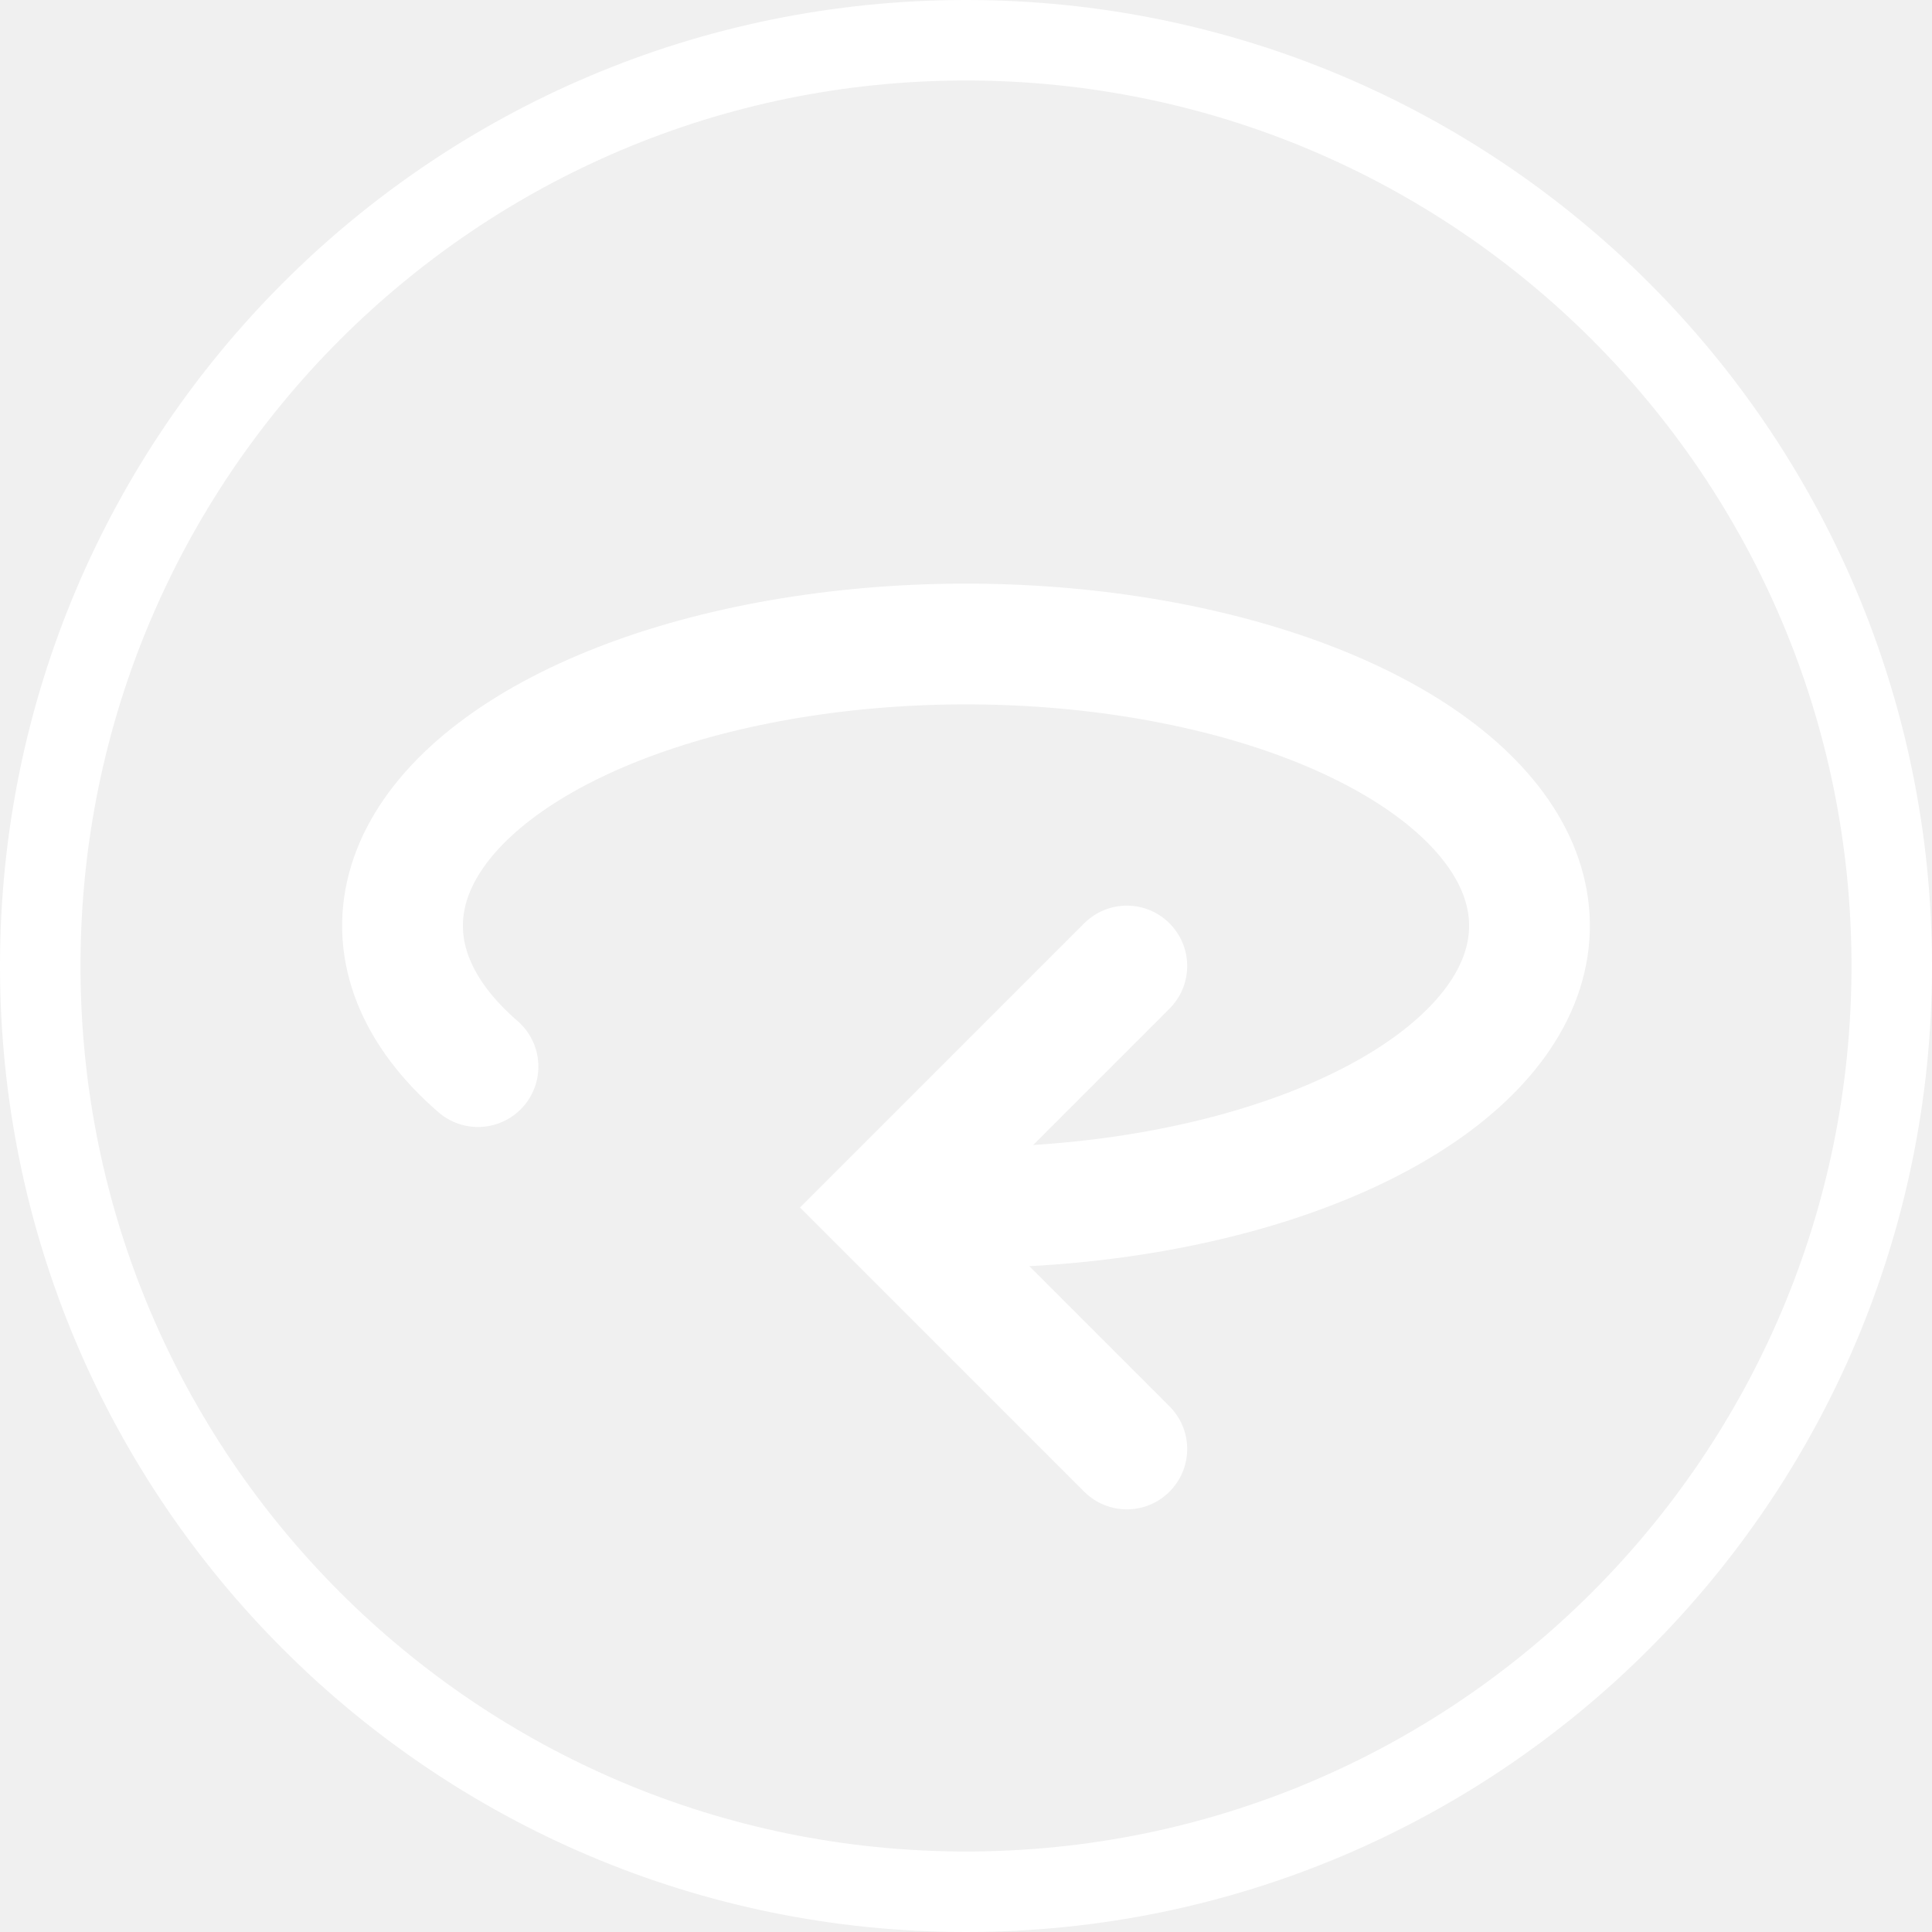
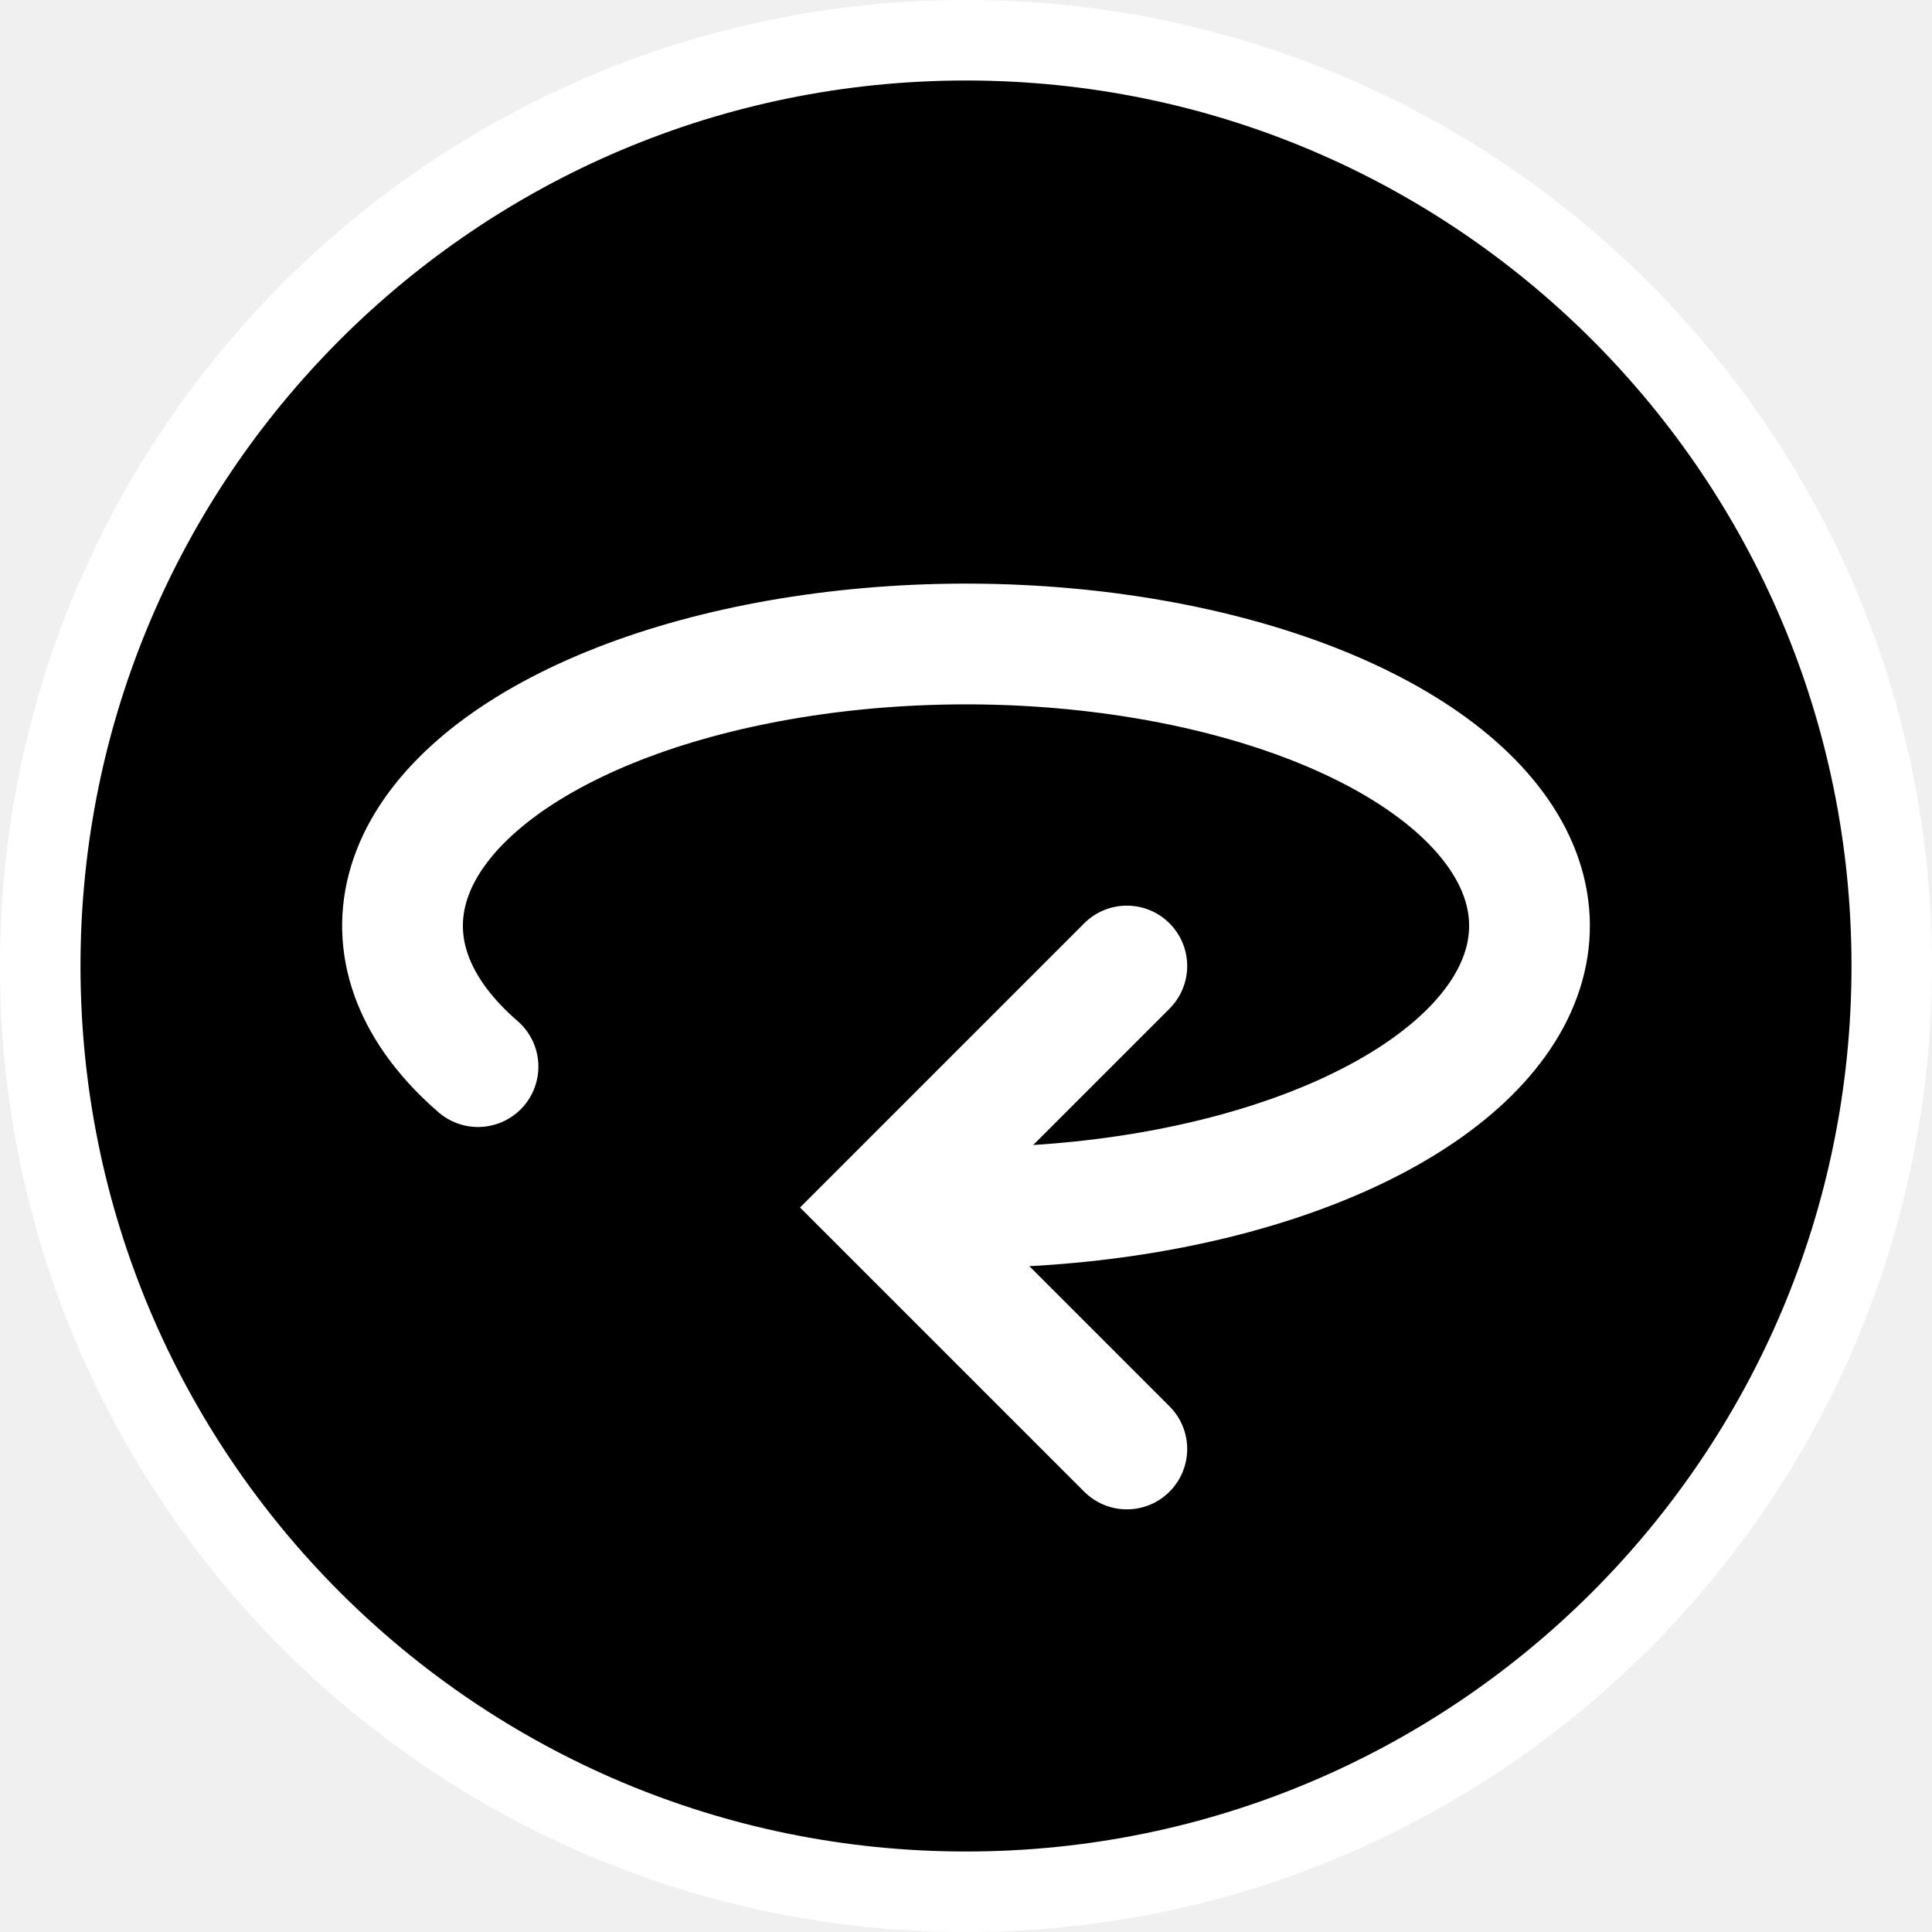
<svg xmlns="http://www.w3.org/2000/svg" width="24" height="24" viewBox="0 0 24 24" fill="none">
+   <path d="M23.5 12C23.5 5.649 18.351 0.5 12 0.5C5.649 0.5 0.5 5.649 0.5 12C0.5 18.351 5.649 23.5 12 23.5C18.351 23.5 23.5 18.351 23.5 12Z" fill="black" stroke="white" />
  <path d="M14.528 12.53C14.821 12.237 14.821 11.763 14.528 11.47C14.236 11.177 13.761 11.177 13.468 11.47L14.528 12.53ZM10.998 15L10.468 14.47L9.938 15L10.468 15.53L10.998 15ZM13.468 18.53C13.761 18.823 14.236 18.823 14.528 18.53C14.821 18.237 14.821 17.763 14.528 17.47L13.468 18.53ZM13.468 11.47L10.468 14.47L11.528 15.53L14.528 12.53L13.468 11.47ZM10.468 15.53L13.468 18.53L14.528 17.47L11.528 14.47L10.468 15.53Z" fill="white" />
  <path d="M5.938 13.25C5.167 12.583 4.859 11.807 5.06 11.043C5.261 10.279 5.961 9.57 7.05 9.025C8.14 8.48 9.559 8.131 11.086 8.03C12.614 7.929 14.165 8.084 15.5 8.469C16.834 8.854 17.878 9.449 18.467 10.161C19.057 10.872 19.16 11.662 18.762 12.406C18.363 13.15 17.484 13.808 16.261 14.277C15.039 14.746 13.541 15 12 15" stroke="white" stroke-width="1.5" stroke-linecap="round" />
-   <rect x="0.5" y="0.5" width="23" height="23" rx="11.5" stroke="white" />
</svg>
